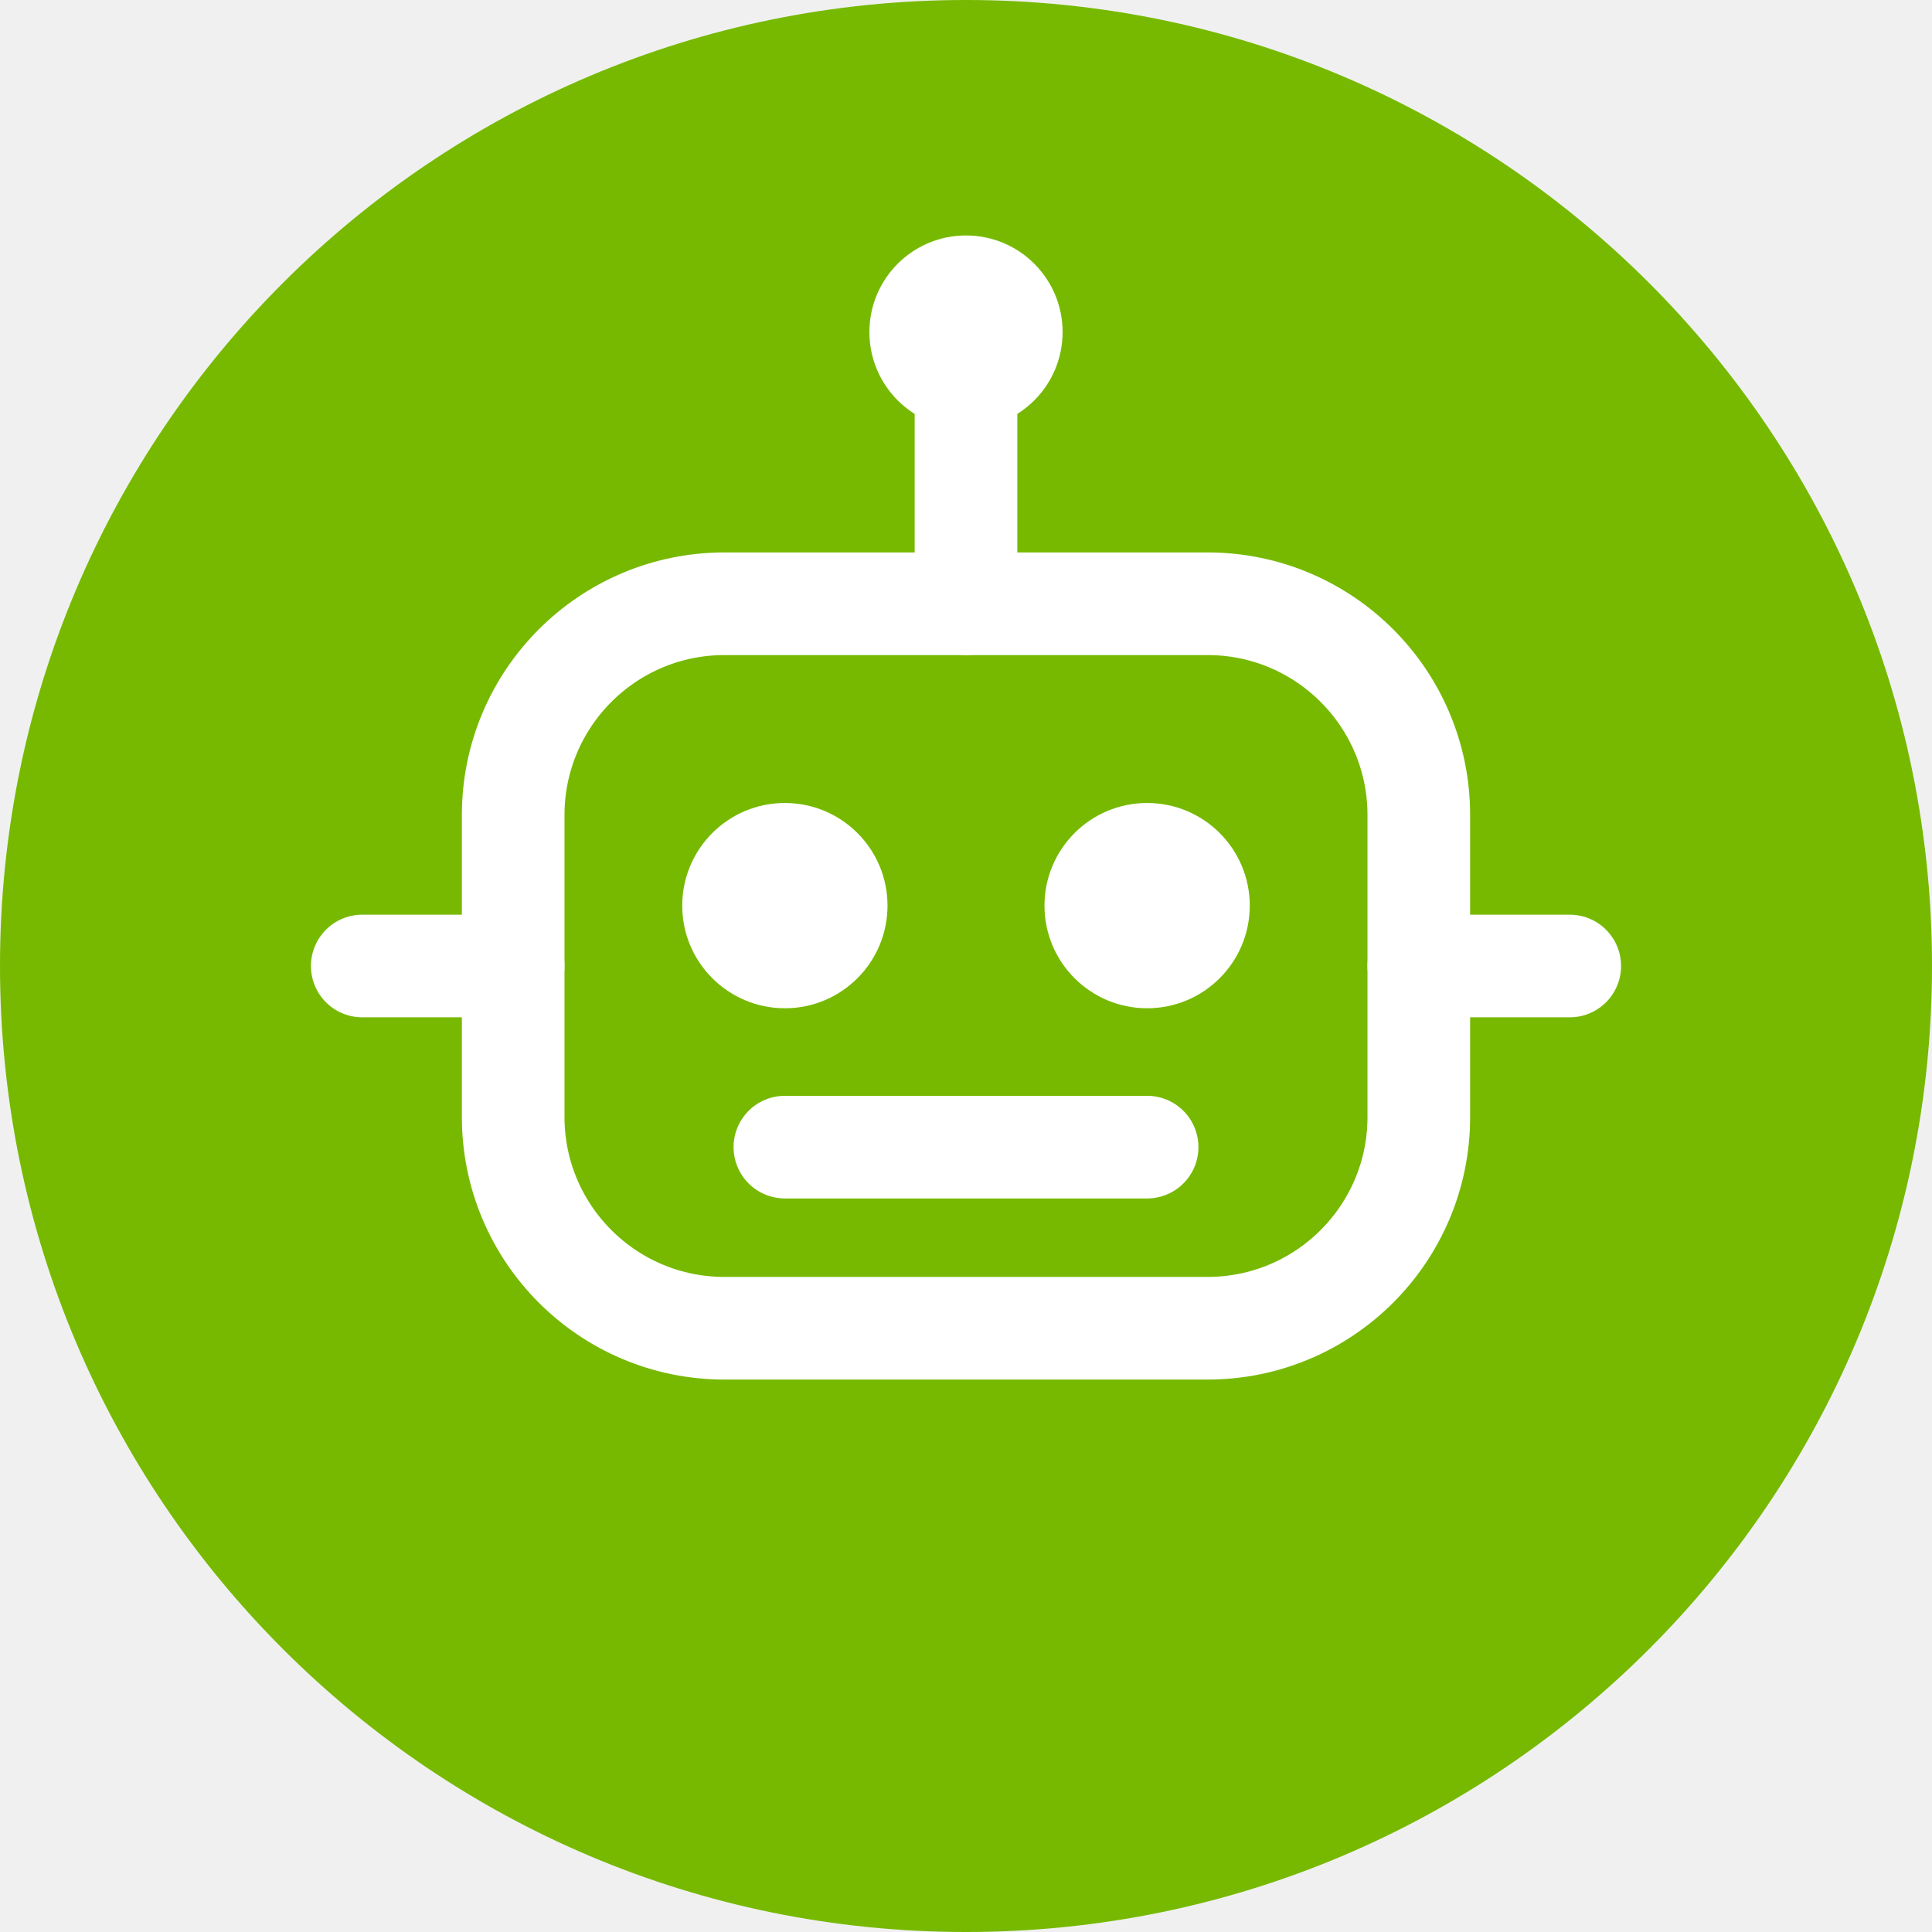
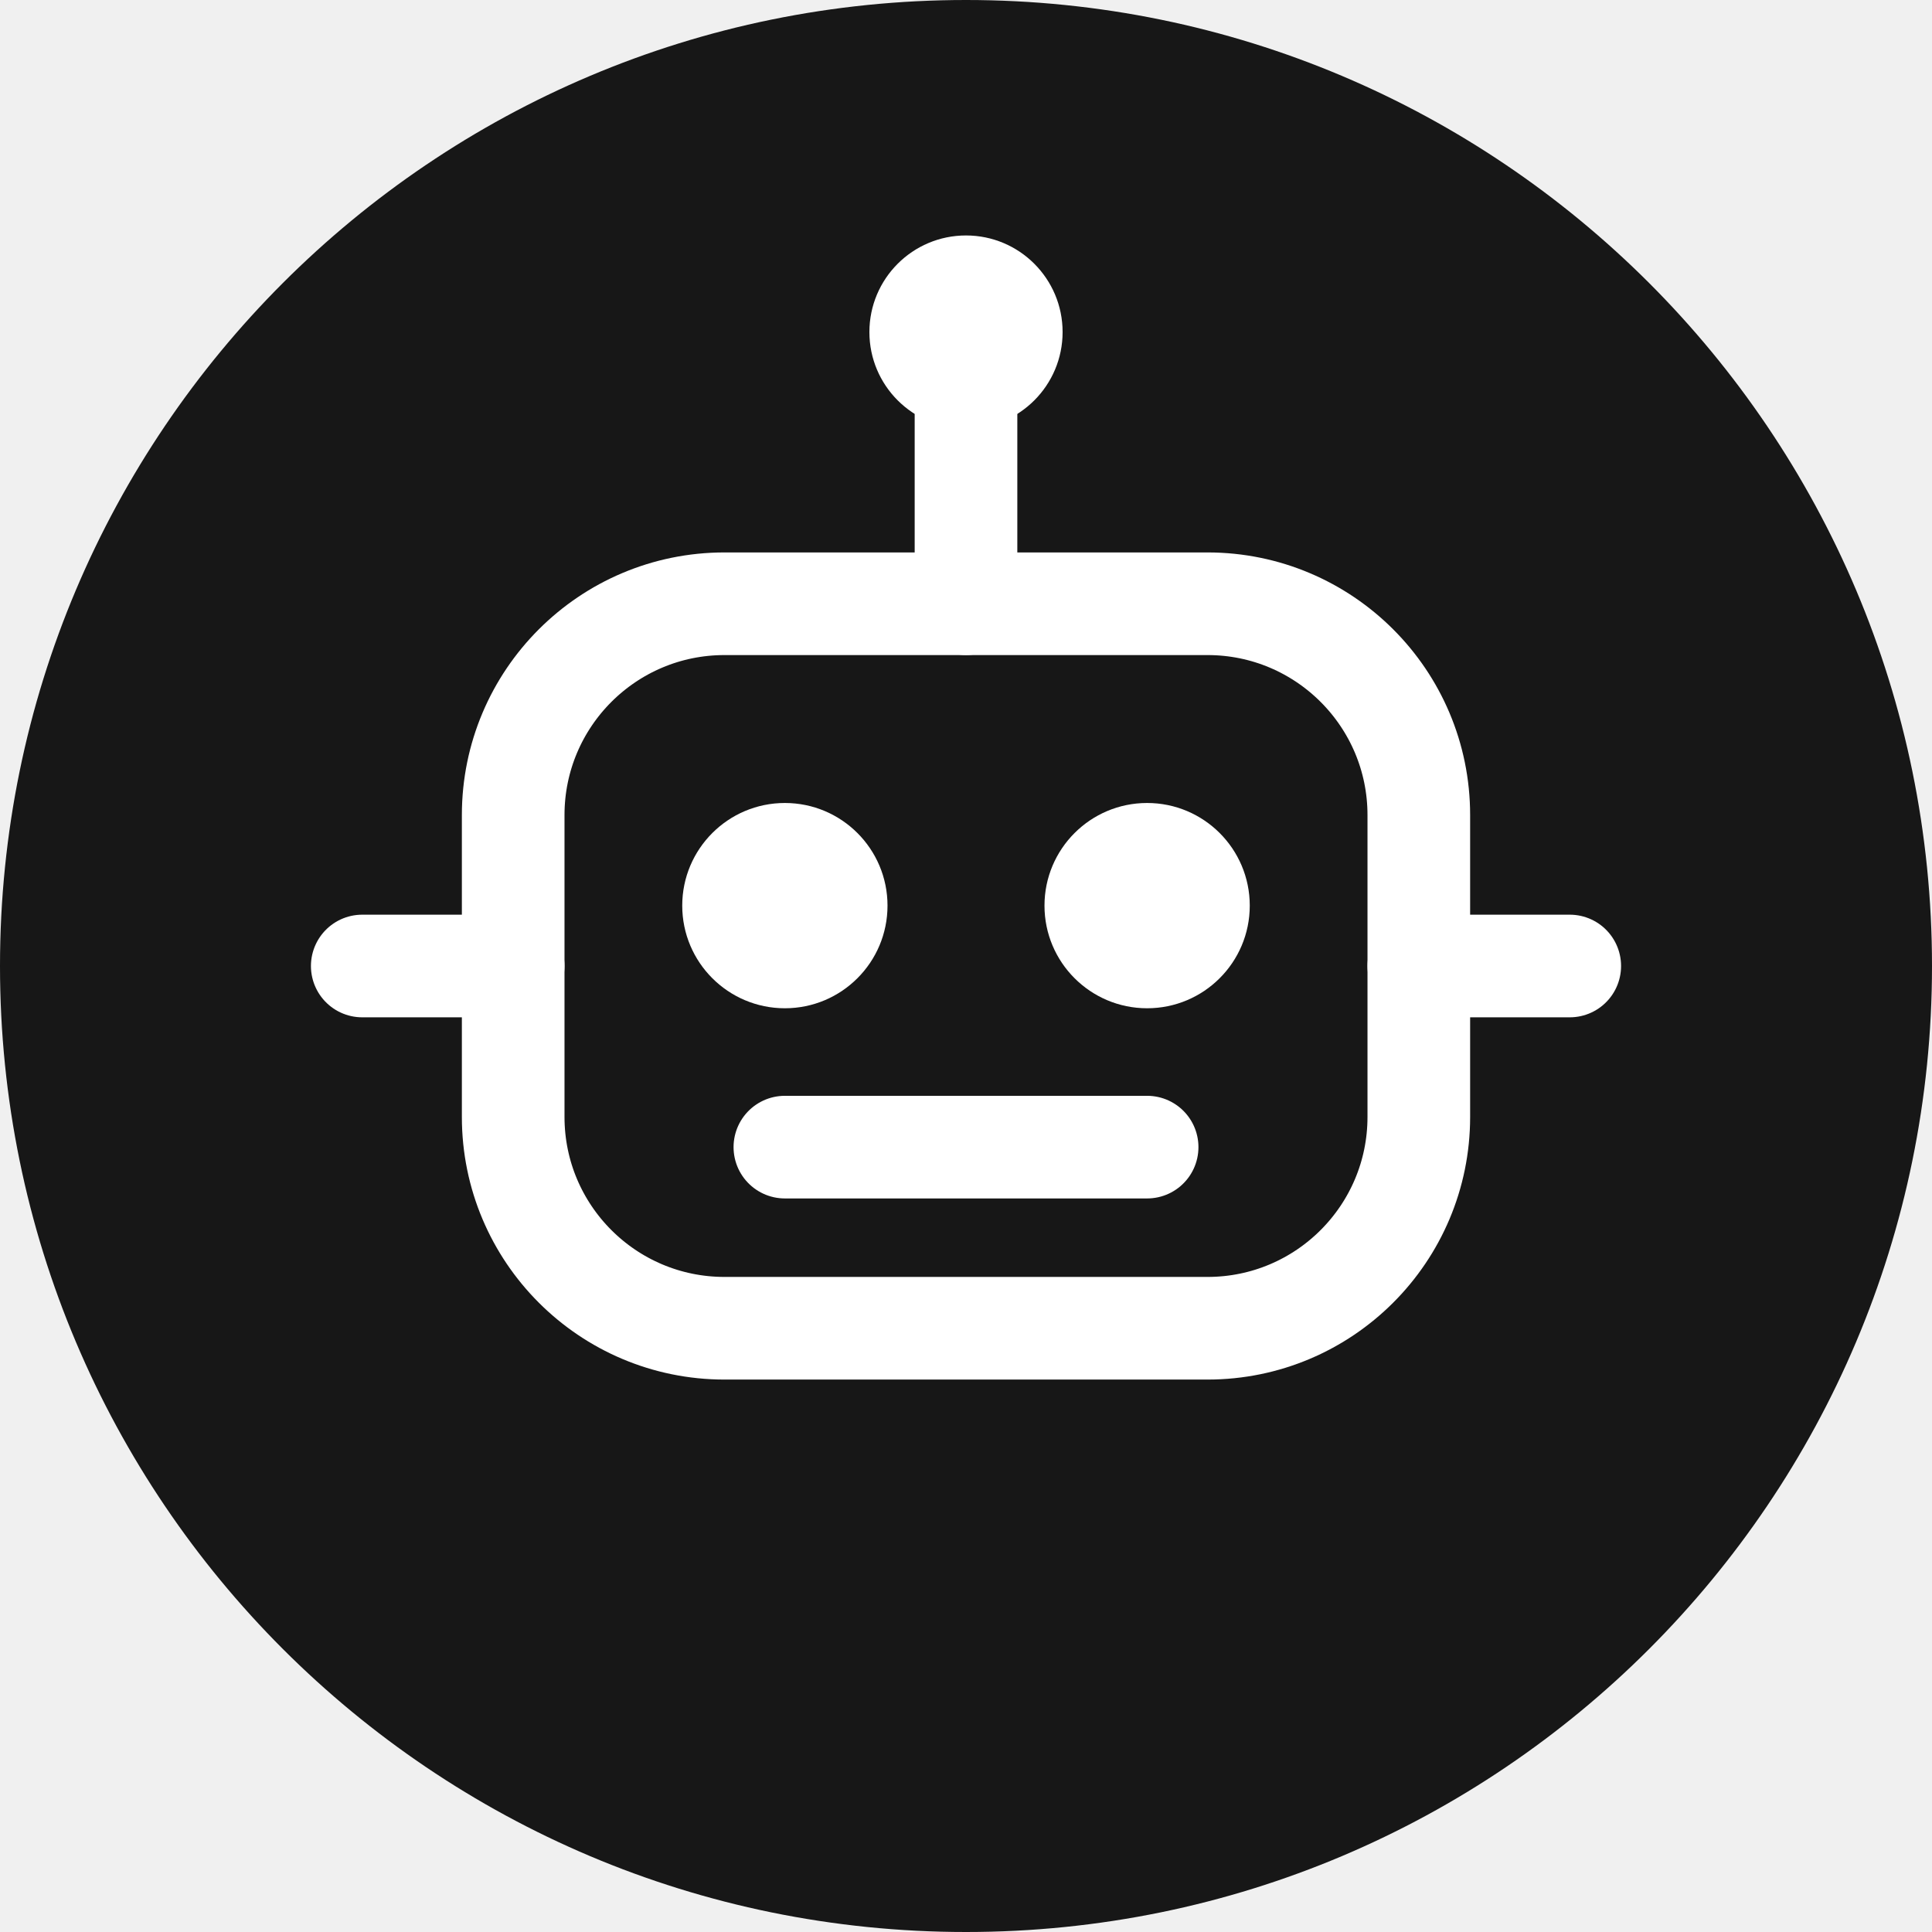
<svg xmlns="http://www.w3.org/2000/svg" viewBox="0 0 64 64" width="64" height="64" role="img" aria-label="Robot advisor">
-   <circle cx="32" cy="32" r="32" fill="#76B900" />
+   <circle cx="32" cy="32" r="32" fill="#171717" />
  <g fill="none" stroke="#FFFFFF" stroke-width="3.4" stroke-linecap="round" stroke-linejoin="round">
    <line x1="32" y1="13" x2="32" y2="20" />
    <rect x="17" y="20" width="30" height="24" rx="7" />
    <line x1="17" y1="32" x2="12" y2="32" />
    <line x1="47" y1="32" x2="52" y2="32" />
  </g>
  <circle cx="26" cy="30" r="3.4" fill="#FFFFFF" />
  <circle cx="38" cy="30" r="3.4" fill="#FFFFFF" />
  <path d="M26 38 H38" stroke="#FFFFFF" stroke-width="3.4" stroke-linecap="round" />
  <circle cx="32" cy="11" r="3.2" fill="#FFFFFF" />
</svg>
